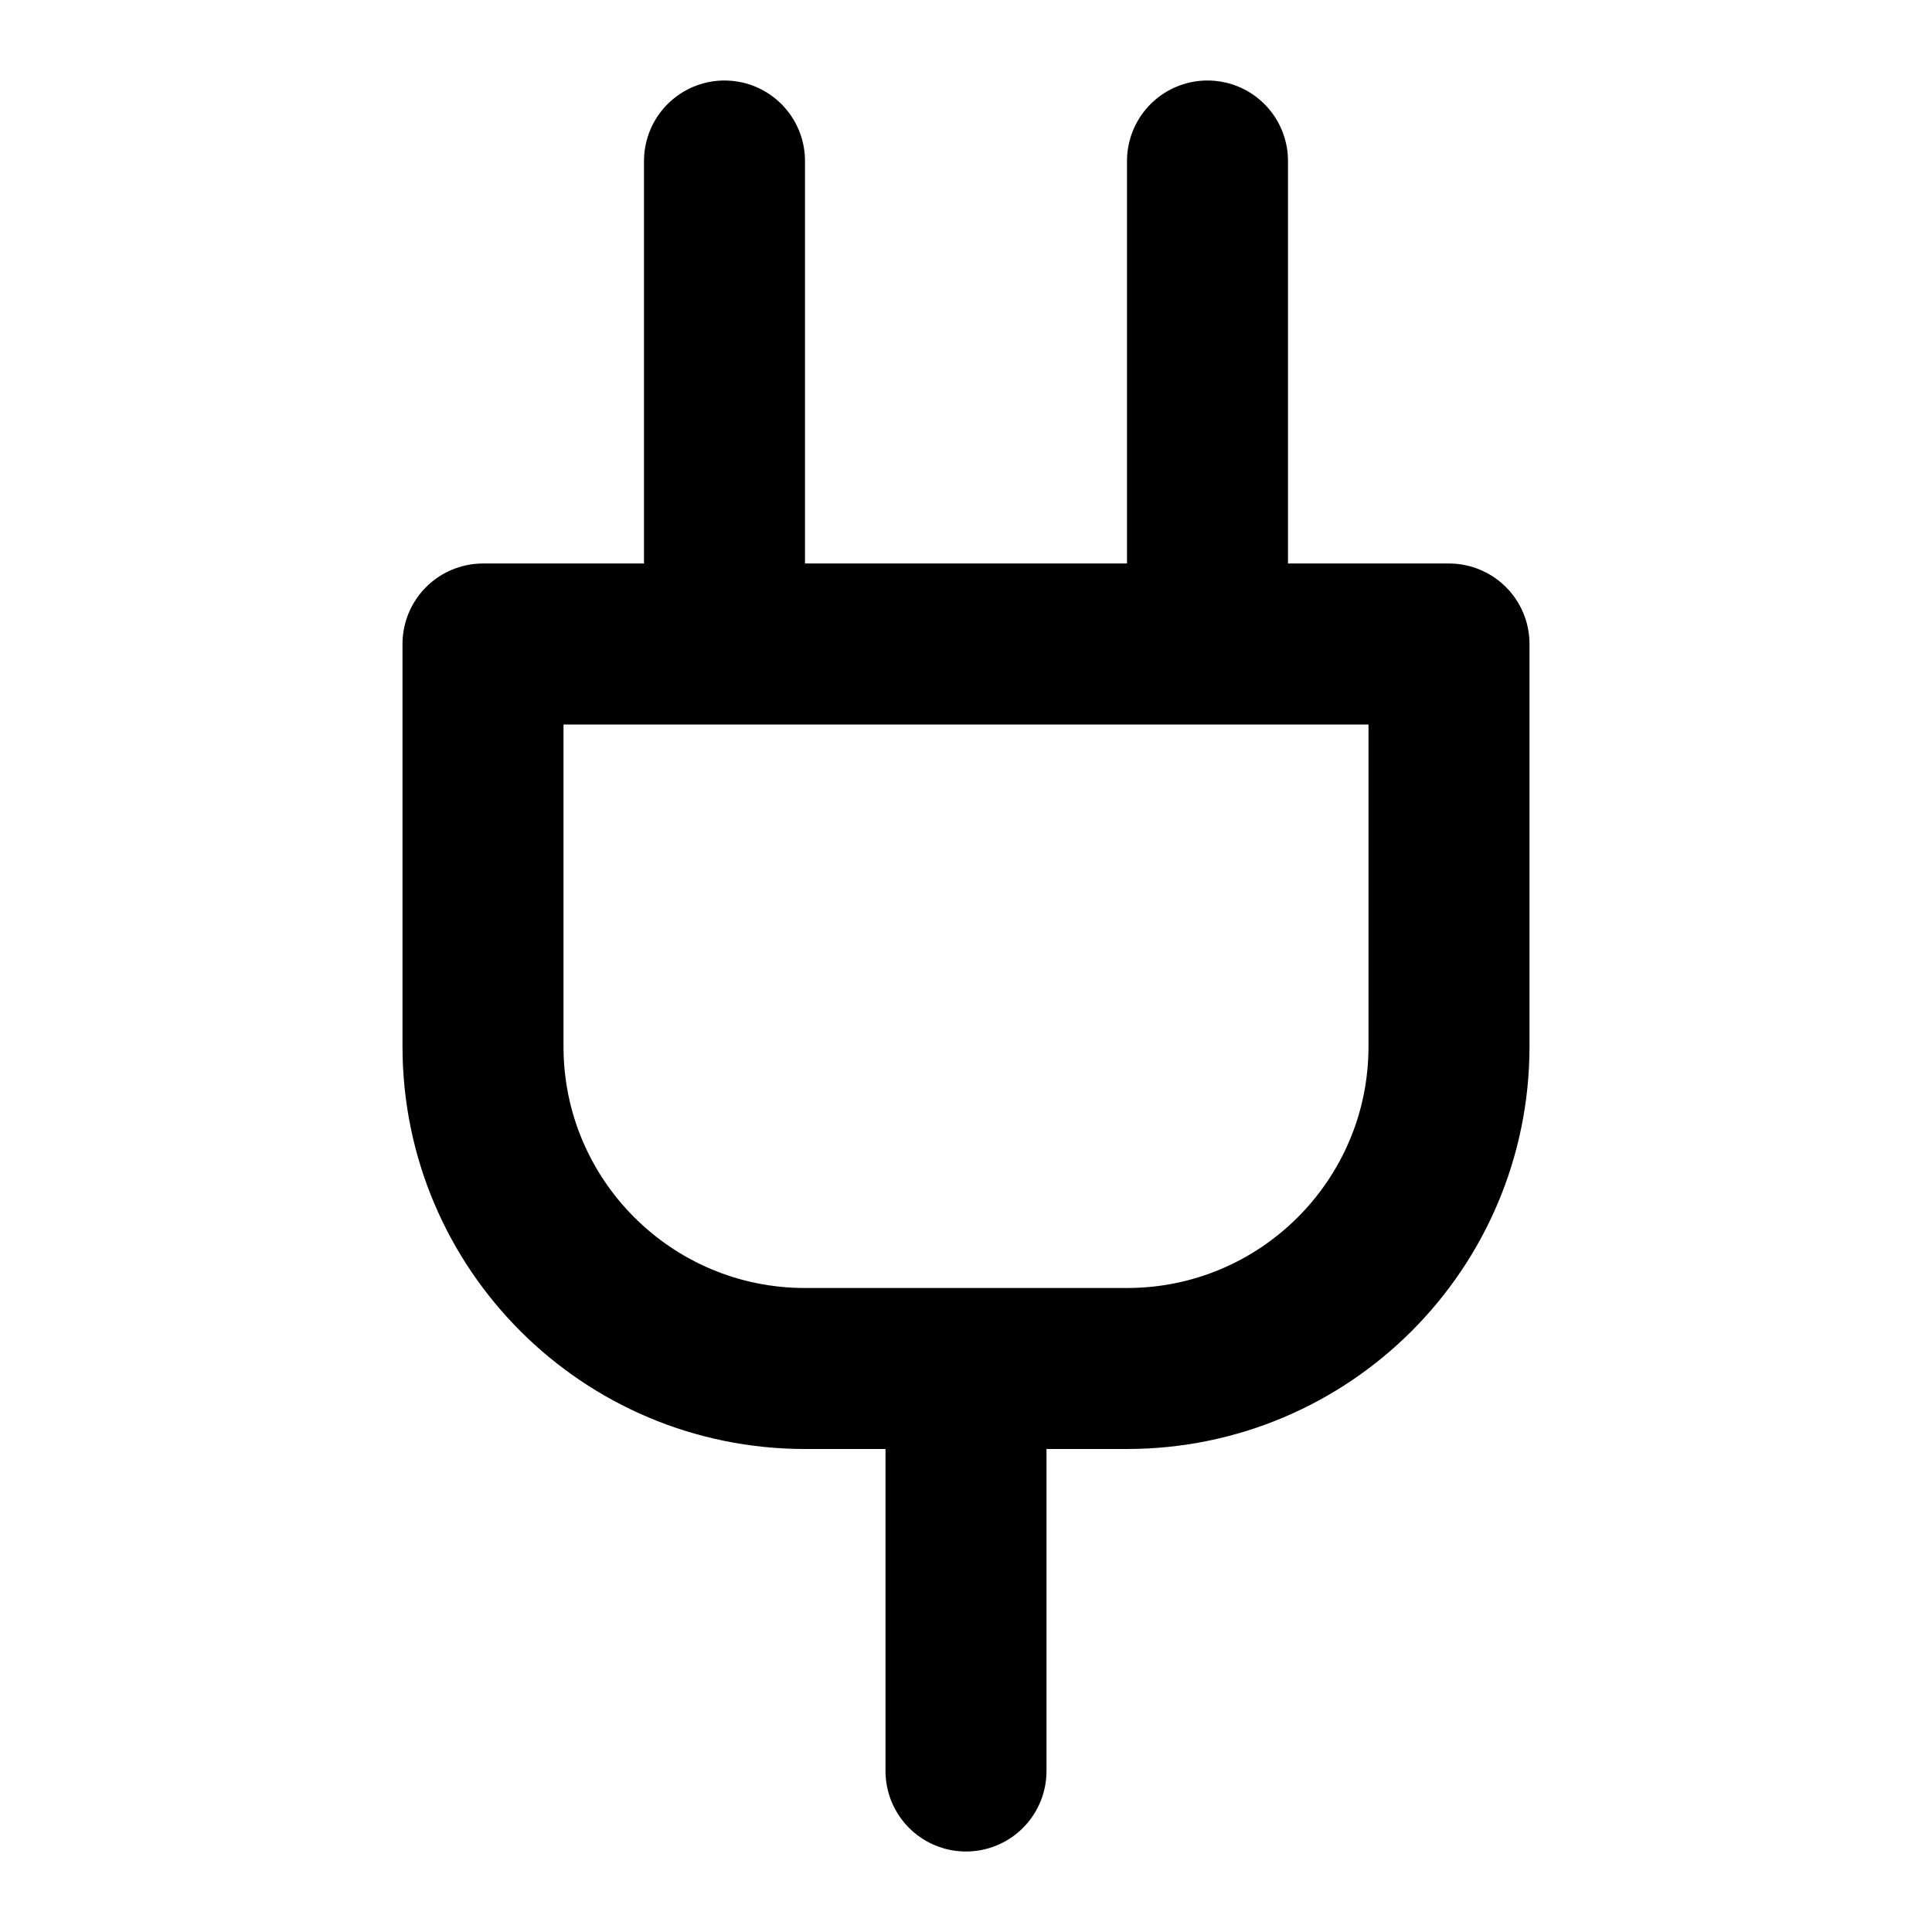
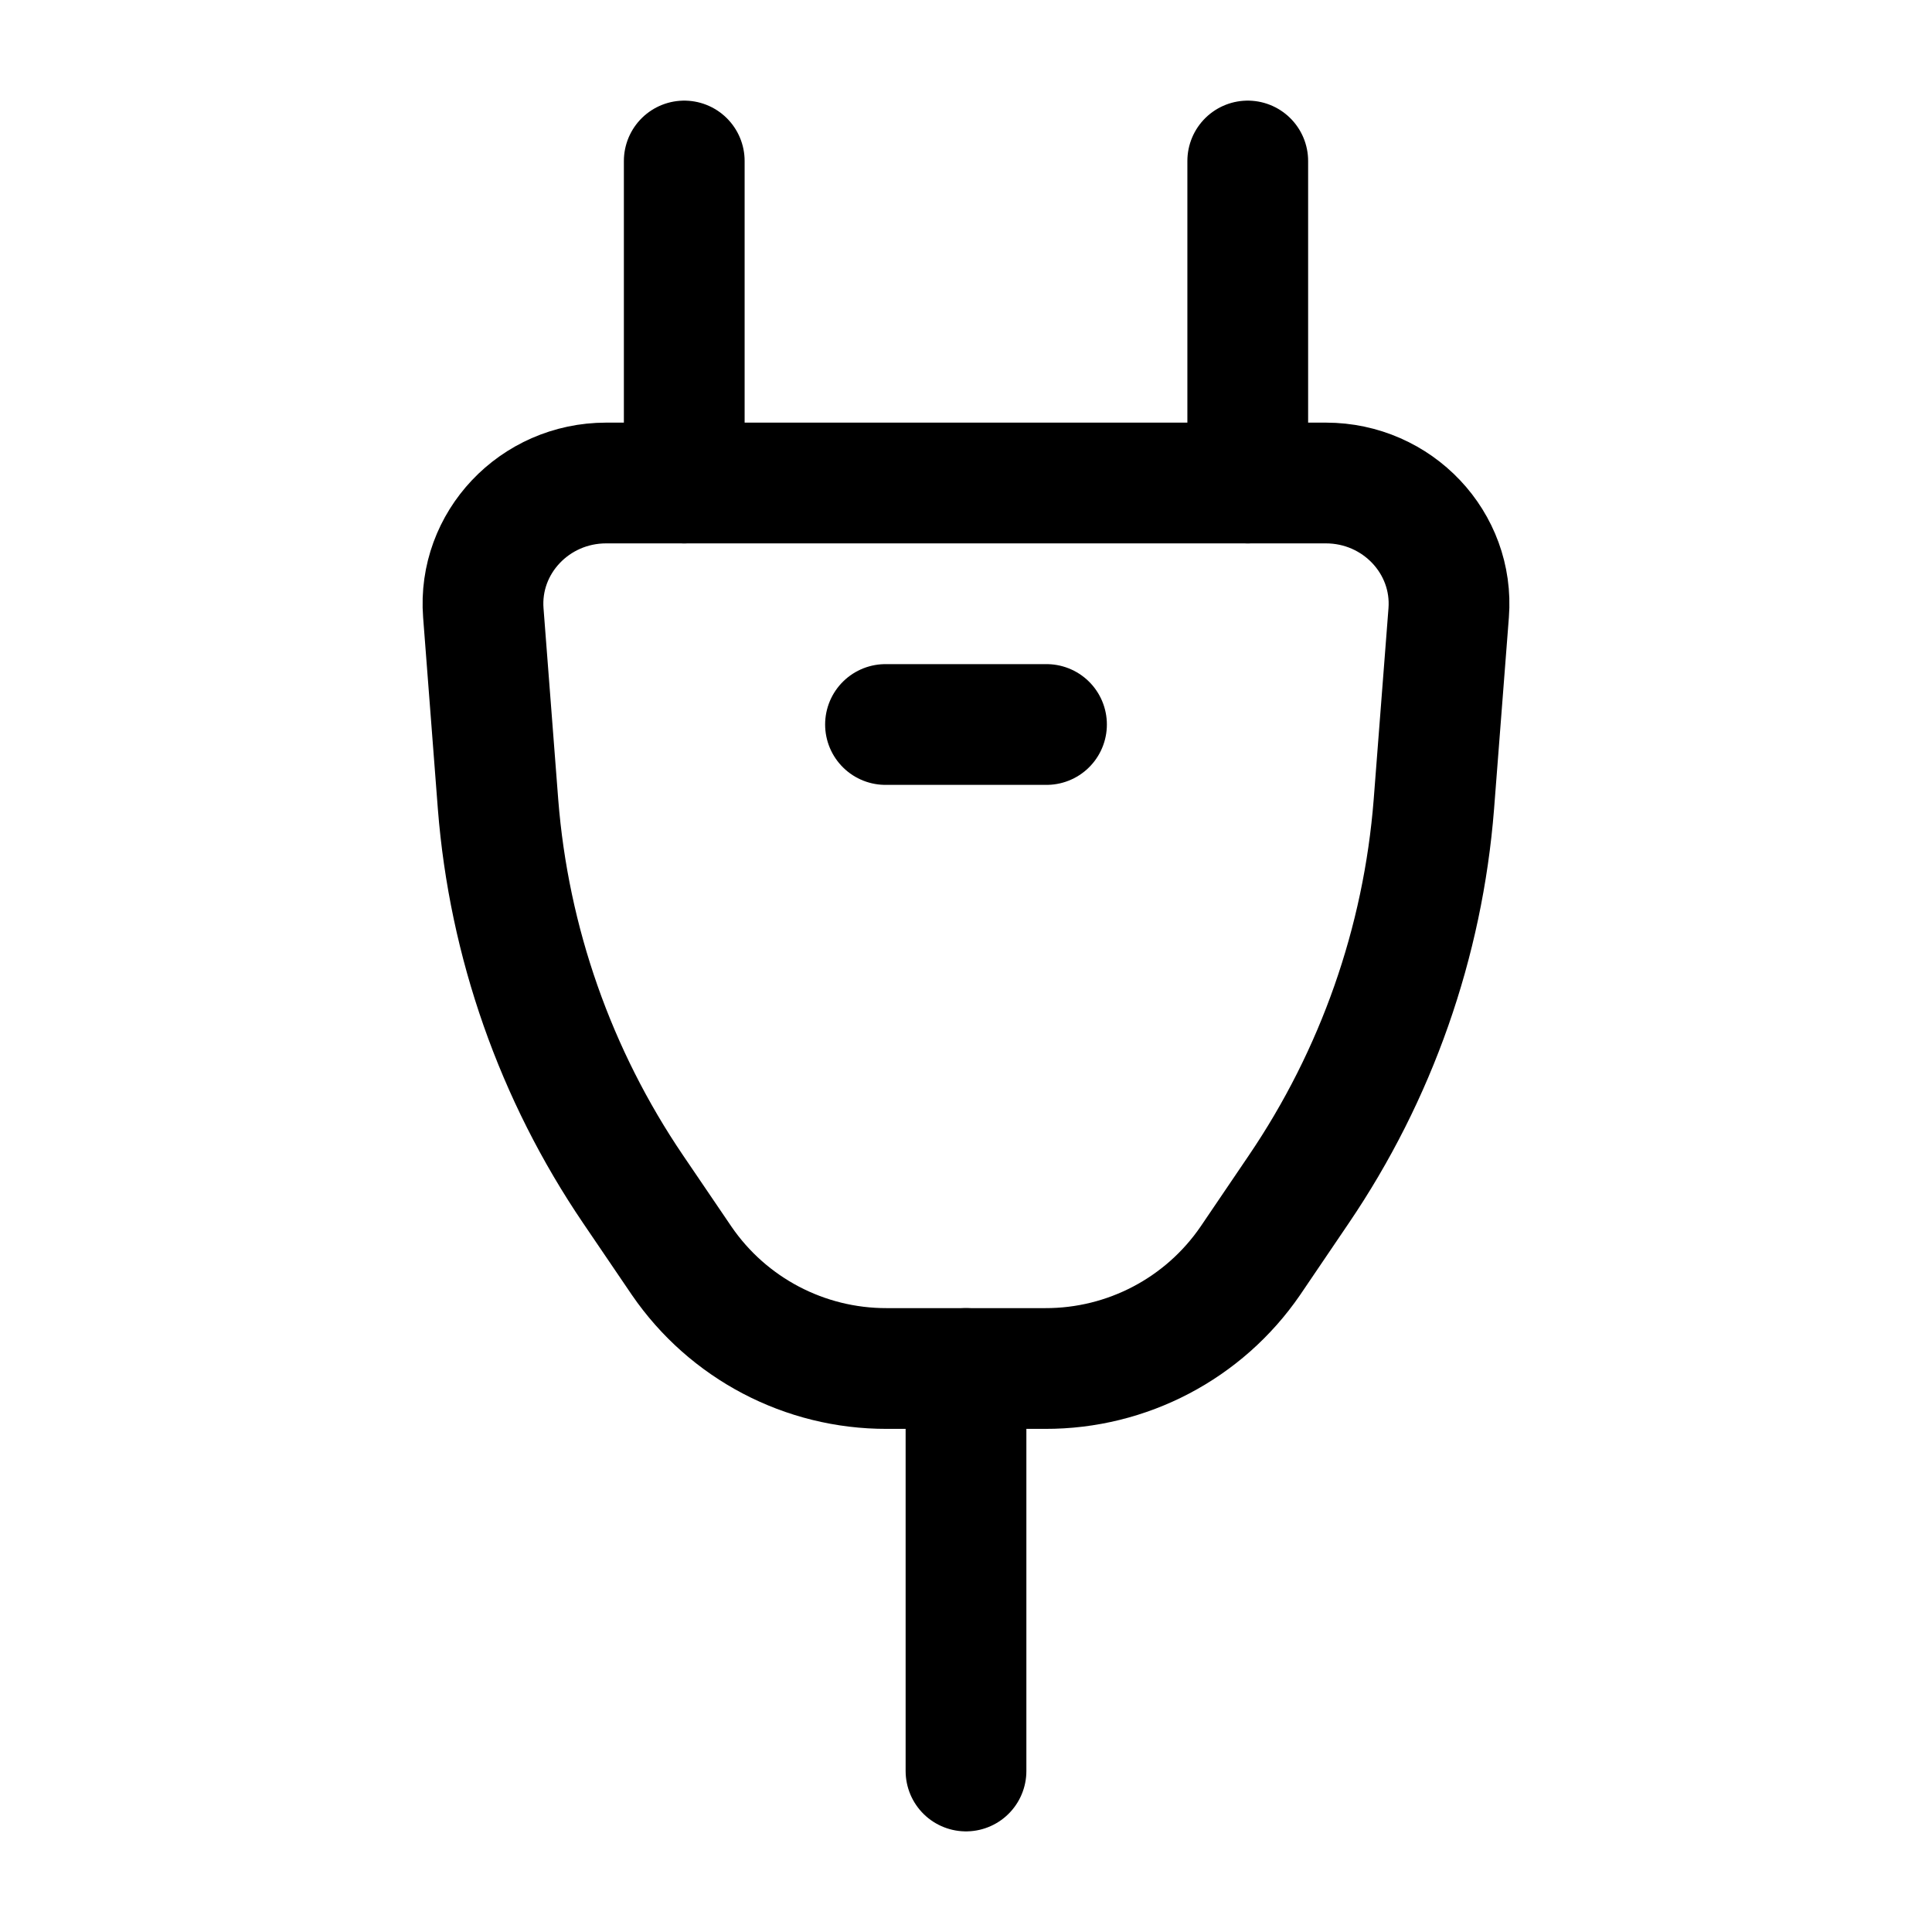
<svg xmlns="http://www.w3.org/2000/svg" width="1em" height="1em" viewBox="0 0 24 24">
-   <path fill="none" stroke="currentColor" stroke-linecap="round" stroke-linejoin="round" stroke-width="2" d="M12 22v-5M9 8V2m6 6V2m3 6v5a4 4 0 0 1-4 4h-4a4 4 0 0 1-4-4V8Z" />
+   <g fill="none" stroke="currentColor" stroke-width="1.5">
+     <path stroke-linecap="round" stroke-linejoin="round" d="M15.5 2v4m-7 0V2" />
+     <path d="M6.004 7.613C5.937 6.743 6.64 6 7.53 6h8.94c.89 0 1.593.743 1.526 1.613l-.184 2.379a9.9 9.9 0 0 1-1.68 4.785l-.6.885A3.08 3.08 0 0 1 12.983 17h-1.968a3.08 3.08 0 0 1-2.547-1.338l-.601-.885a9.9 9.9 0 0 1-1.68-4.785z" />
+     <path stroke-linecap="round" stroke-linejoin="round" d="M12 17v5M11 9h2" />
+   </g>
</svg>
